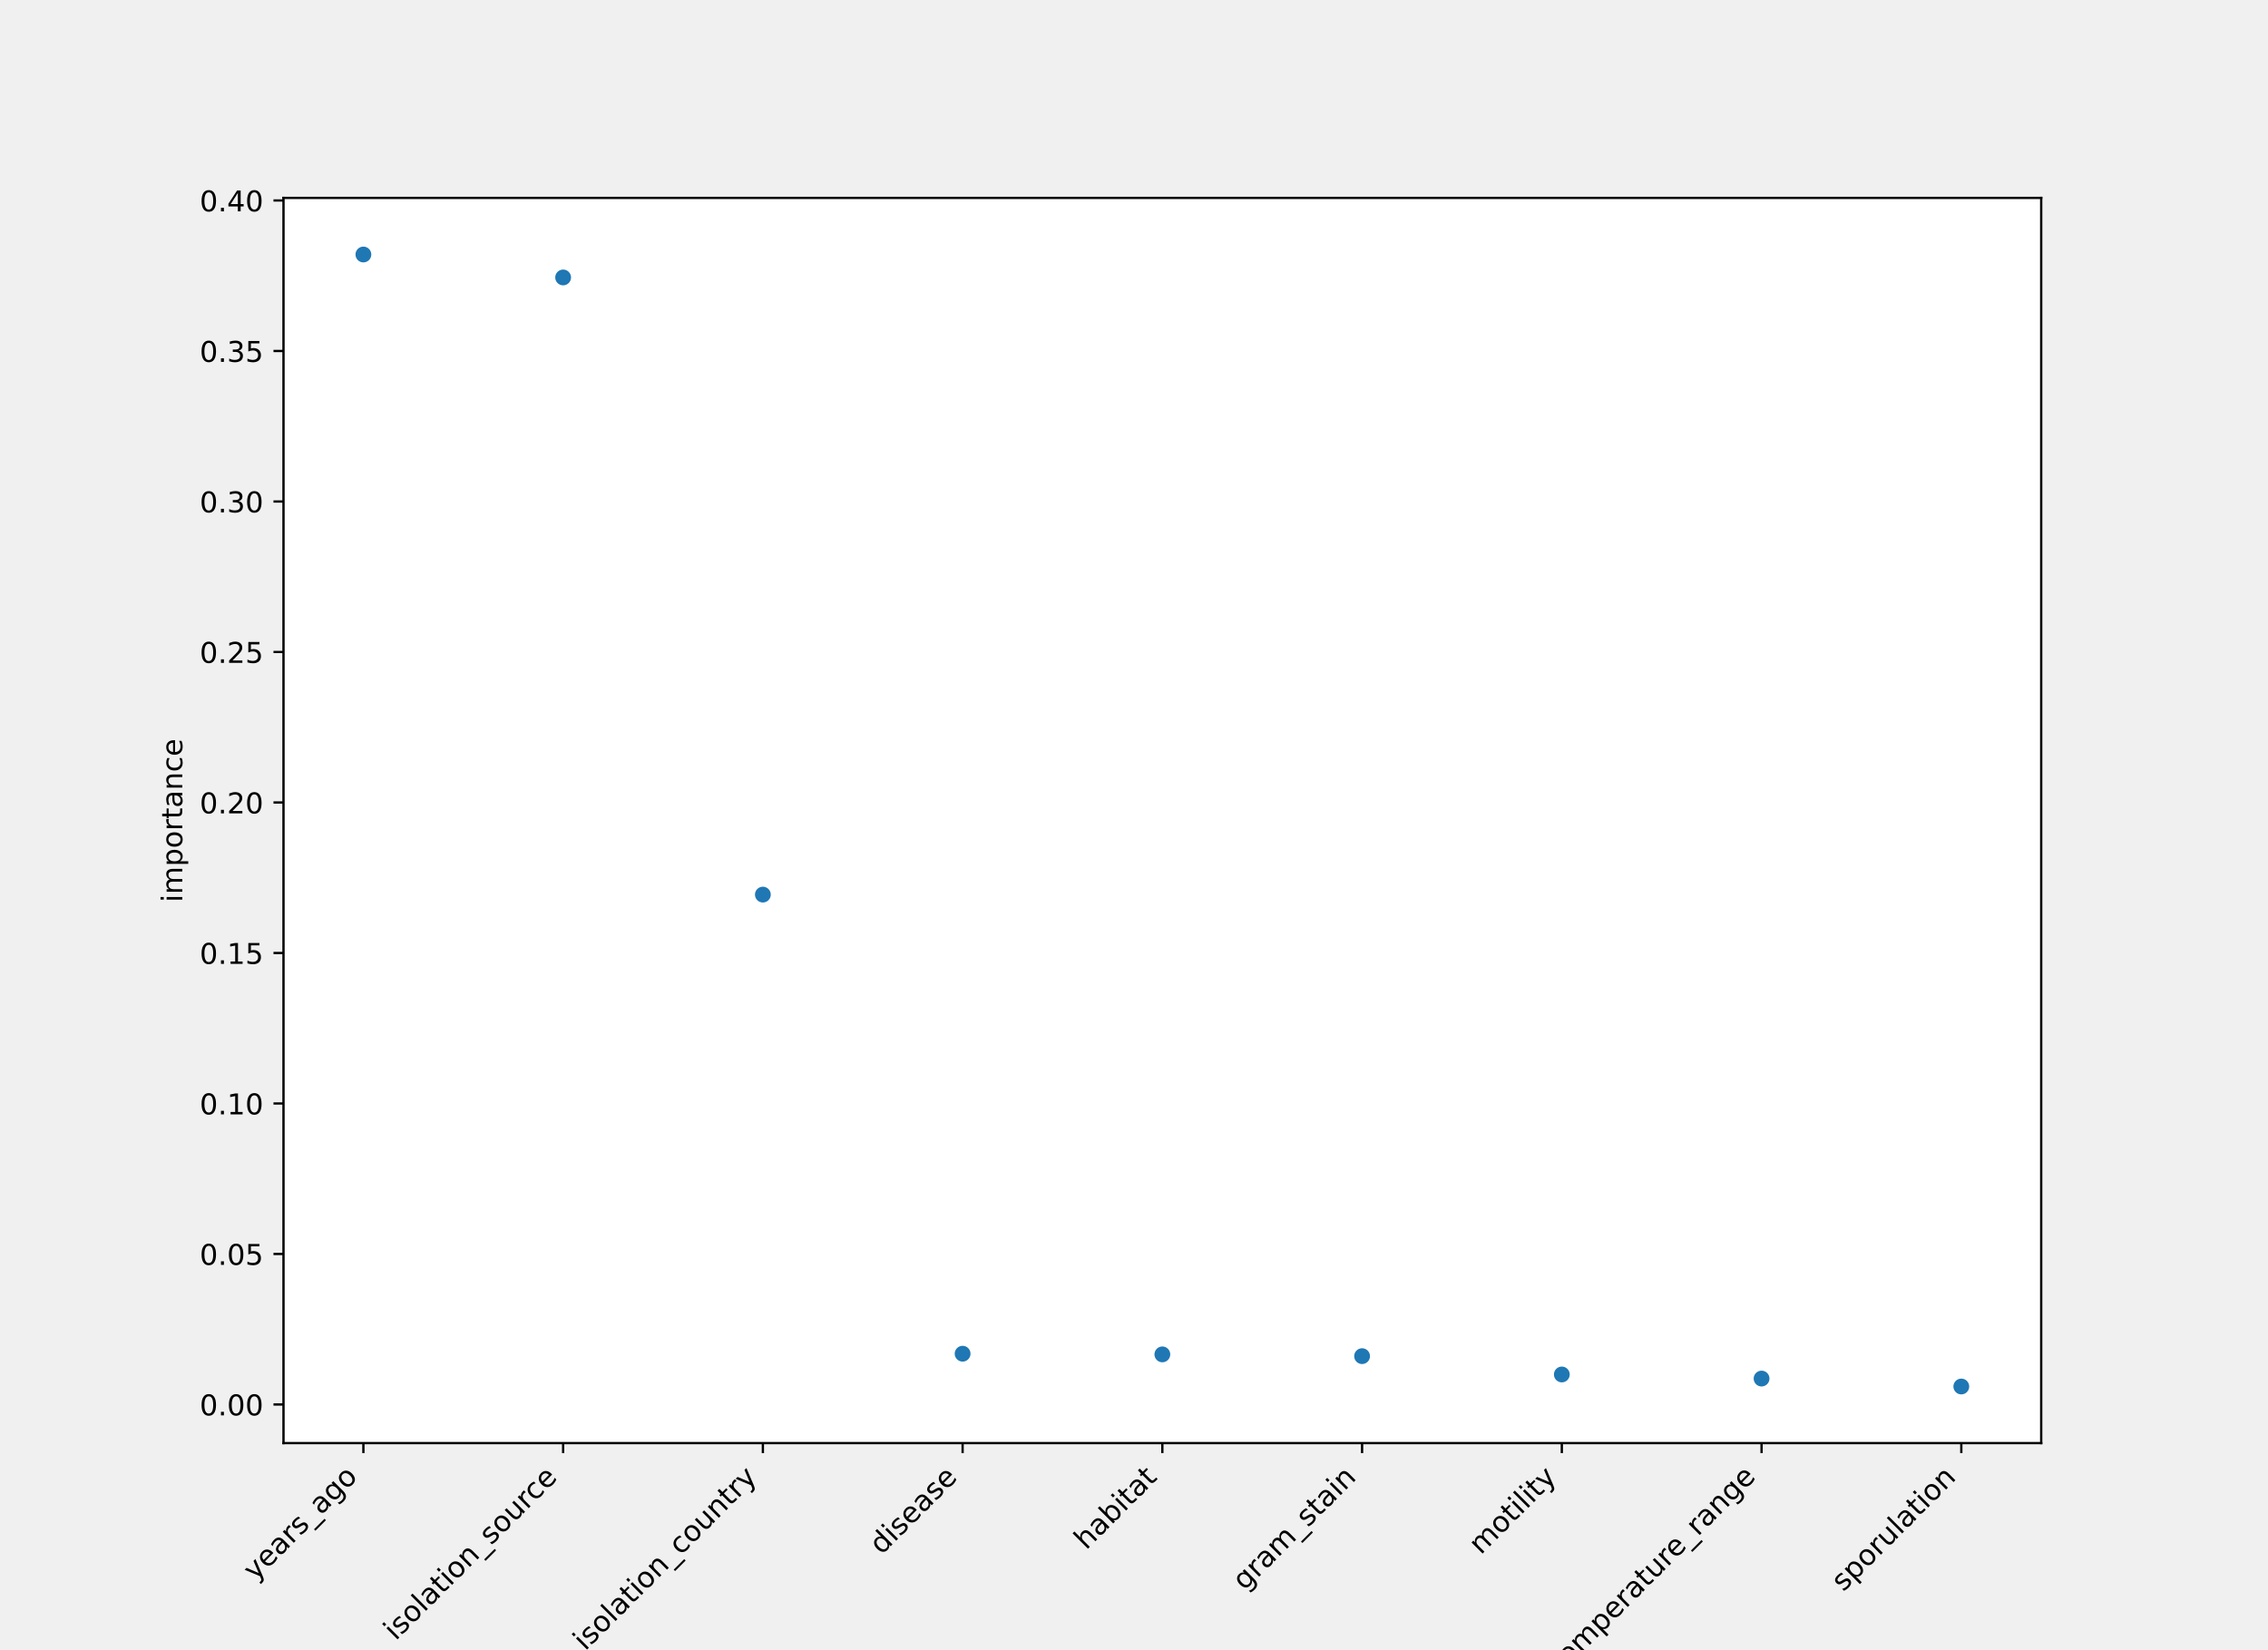
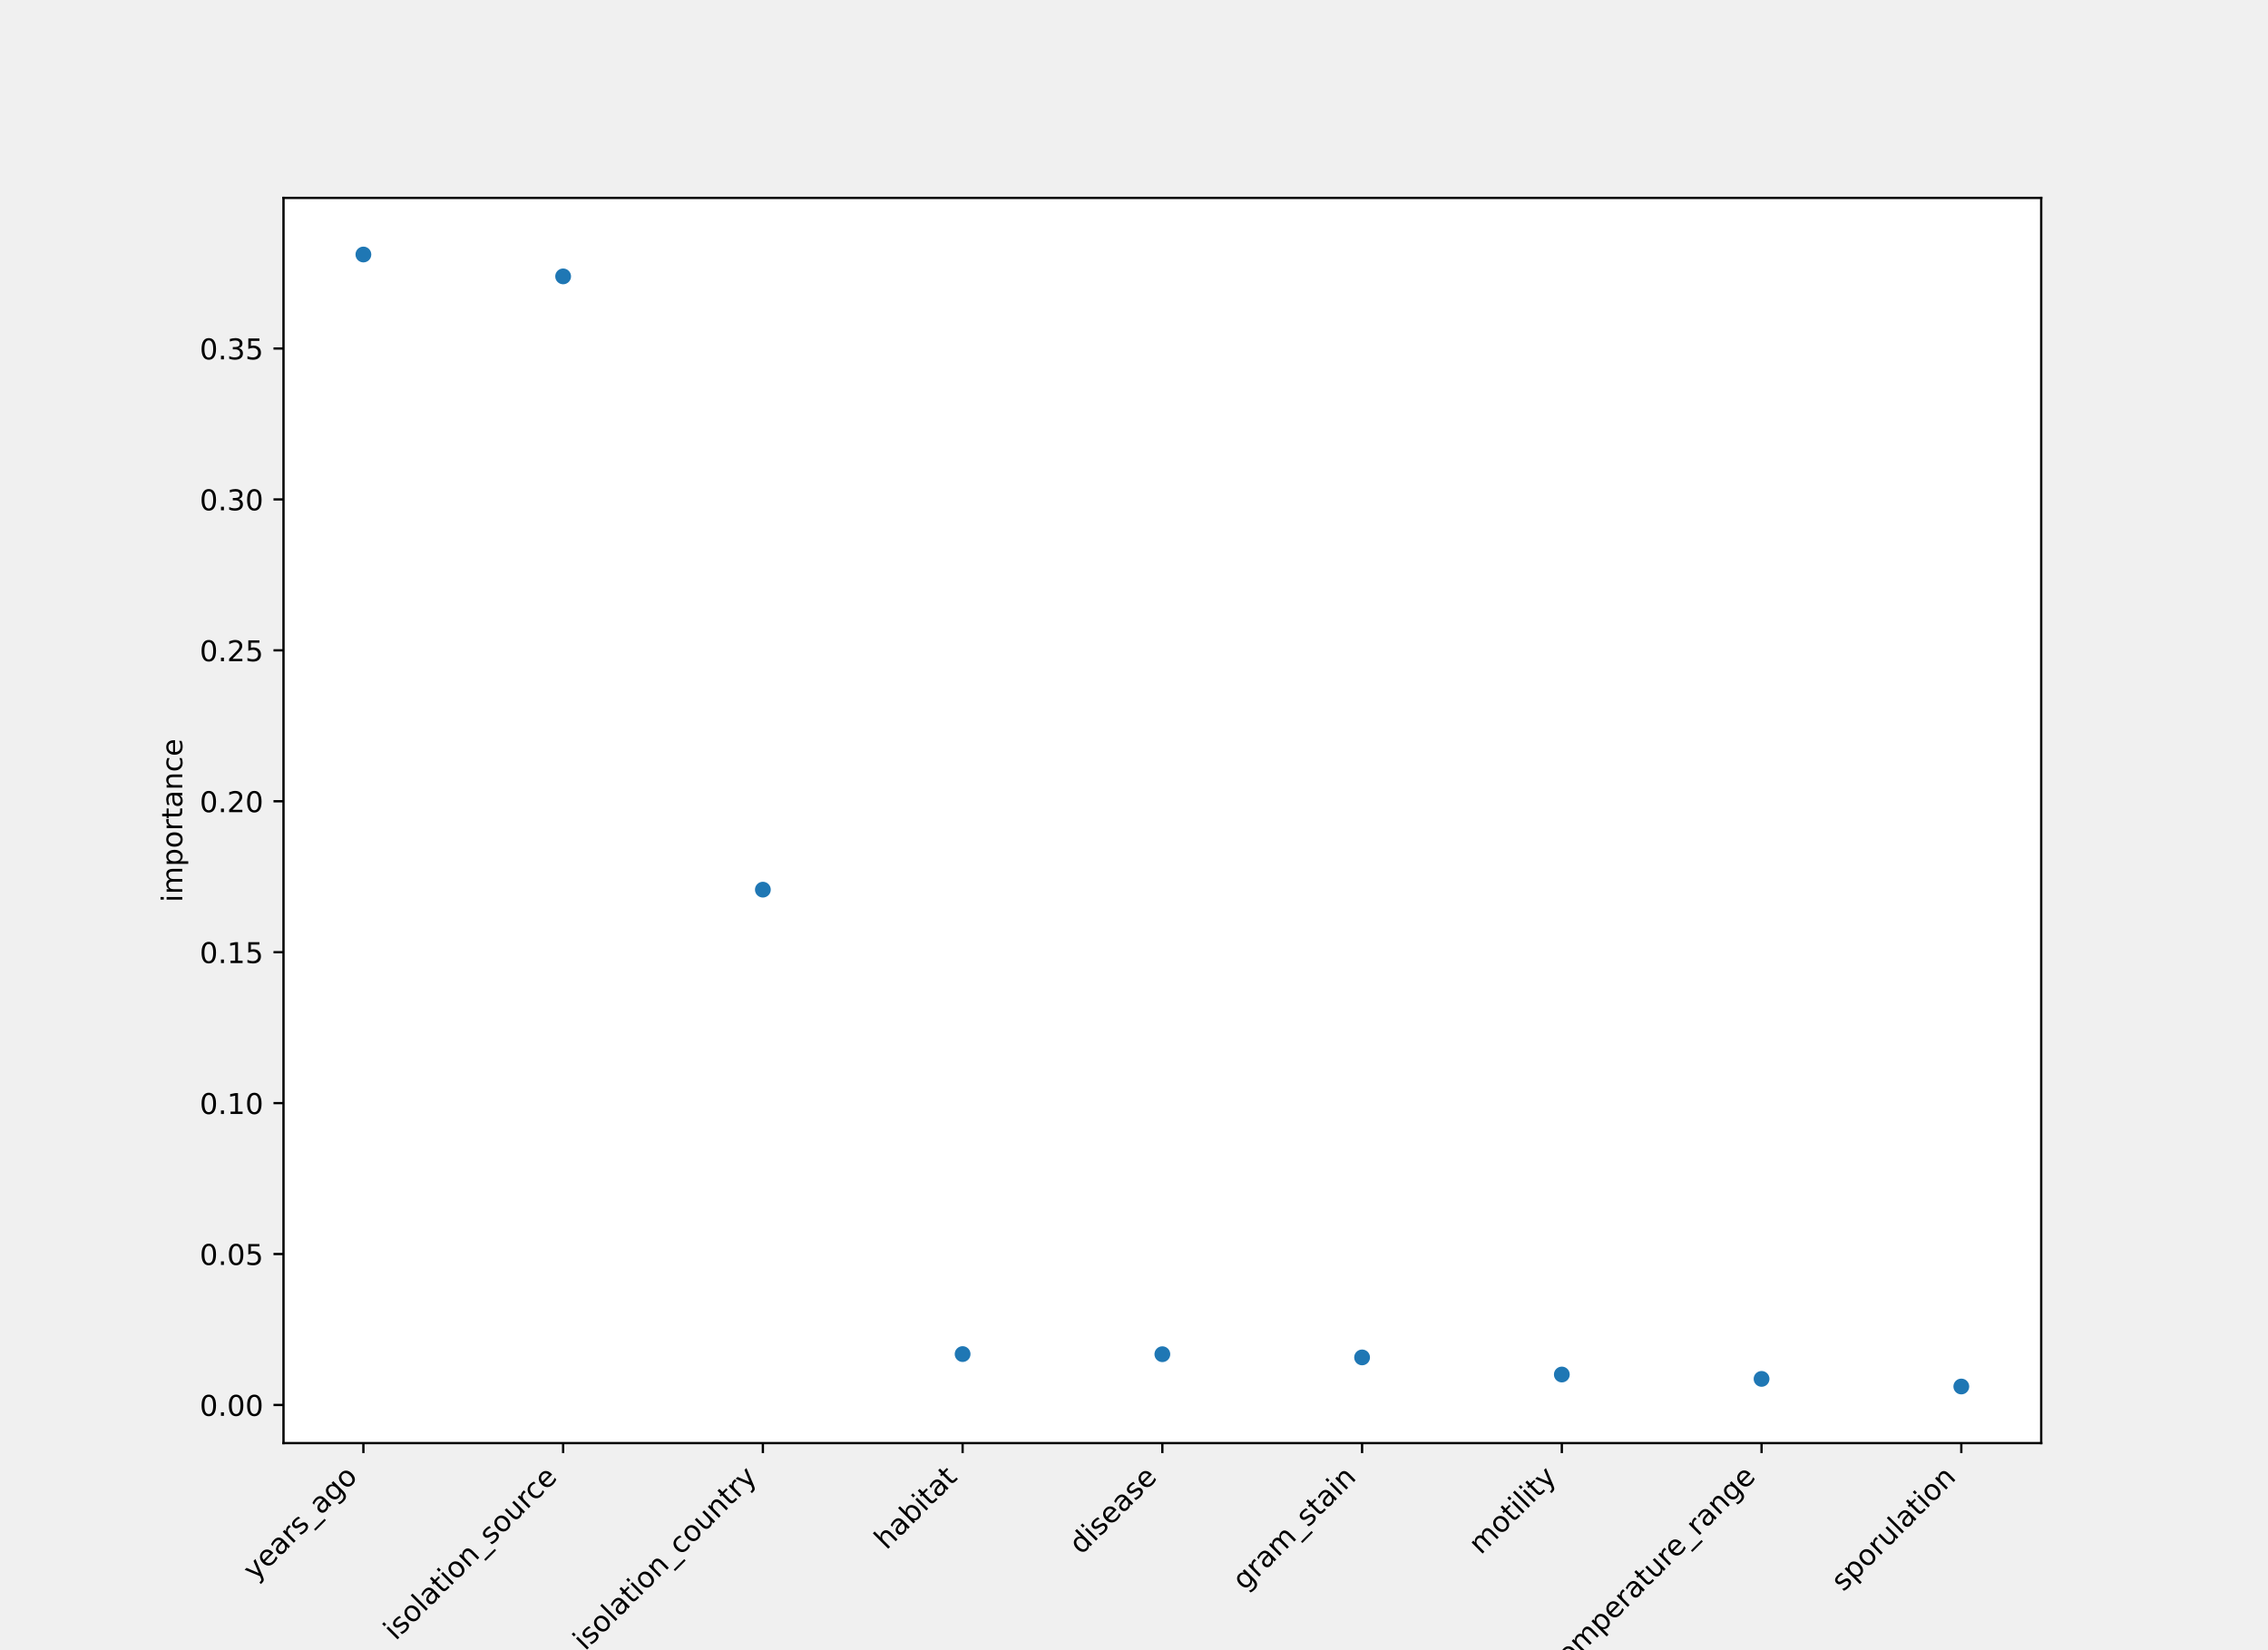
<svg xmlns="http://www.w3.org/2000/svg" xmlns:xlink="http://www.w3.org/1999/xlink" height="576pt" version="1.1" viewBox="0 0 792 576" width="792pt">
  <defs>
    <style type="text/css">*{stroke-linecap:butt;stroke-linejoin:round;}</style>
  </defs>
  <g id="figure_1">
    <g id="patch_1">
      <path d="M 0 576  L 792 576  L 792 0  L 0 0  z " style="fill:none;" />
    </g>
    <g id="axes_1">
      <g id="patch_2">
        <path d="M 99 504  L 712.8 504  L 712.8 69.12  L 99 69.12  z " style="fill:#ffffff;" />
      </g>
      <g id="PathCollection_1">
        <defs>
-           <path d="M 0 3  C 0.796 3 1.559 2.684 2.121 2.121  C 2.684 1.559 3 0.796 3 0  C 3 -0.796 2.684 -1.559 2.121 -2.121  C 1.559 -2.684 0.796 -3 0 -3  C -0.796 -3 -1.559 -2.684 -2.121 -2.121  C -2.684 -1.559 -3 -0.796 -3 0  C -3 0.796 -2.684 1.559 -2.121 2.121  C -1.559 2.684 -0.796 3 0 3  z " id="m2a4e716331" style="stroke:#ffffff;stroke-width:0.48;" />
+           <path d="M 0 3  C 0.796 3 1.559 2.684 2.121 2.121  C 2.684 1.559 3 0.796 3 0  C 3 -0.796 2.684 -1.559 2.121 -2.121  C 1.559 -2.684 0.796 -3 0 -3  C -0.796 -3 -1.559 -2.684 -2.121 -2.121  C -2.684 -1.559 -3 -0.796 -3 0  C -3 0.796 -2.684 1.559 -2.121 2.121  C -1.559 2.684 -0.796 3 0 3  z " id="m46e431c208" style="stroke:#ffffff;stroke-width:0.48;" />
        </defs>
-         <g clip-path="url(#p276aa9584d)">
-           <use style="fill:#1f77b4;stroke:#ffffff;stroke-width:0.48;" x="126.9" xlink:href="#m2a4e716331" y="88.887" />
-           <use style="fill:#1f77b4;stroke:#ffffff;stroke-width:0.48;" x="196.65" xlink:href="#m2a4e716331" y="96.9" />
-           <use style="fill:#1f77b4;stroke:#ffffff;stroke-width:0.48;" x="266.4" xlink:href="#m2a4e716331" y="312.439" />
-           <use style="fill:#1f77b4;stroke:#ffffff;stroke-width:0.48;" x="336.15" xlink:href="#m2a4e716331" y="472.78" />
-           <use style="fill:#1f77b4;stroke:#ffffff;stroke-width:0.48;" x="405.9" xlink:href="#m2a4e716331" y="473.015" />
-           <use style="fill:#1f77b4;stroke:#ffffff;stroke-width:0.48;" x="475.65" xlink:href="#m2a4e716331" y="473.633" />
-           <use style="fill:#1f77b4;stroke:#ffffff;stroke-width:0.48;" x="545.4" xlink:href="#m2a4e716331" y="480.03" />
-           <use style="fill:#1f77b4;stroke:#ffffff;stroke-width:0.48;" x="615.15" xlink:href="#m2a4e716331" y="481.463" />
-           <use style="fill:#1f77b4;stroke:#ffffff;stroke-width:0.48;" x="684.9" xlink:href="#m2a4e716331" y="484.233" />
+         <g clip-path="url(#p7813112afc)">
+           <use style="fill:#1f77b4;stroke:#ffffff;stroke-width:0.48;" x="126.9" xlink:href="#m46e431c208" y="88.887" />
+           <use style="fill:#1f77b4;stroke:#ffffff;stroke-width:0.48;" x="196.65" xlink:href="#m46e431c208" y="96.528" />
+           <use style="fill:#1f77b4;stroke:#ffffff;stroke-width:0.48;" x="266.4" xlink:href="#m46e431c208" y="310.713" />
+           <use style="fill:#1f77b4;stroke:#ffffff;stroke-width:0.48;" x="336.15" xlink:href="#m46e431c208" y="472.909" />
+           <use style="fill:#1f77b4;stroke:#ffffff;stroke-width:0.48;" x="405.9" xlink:href="#m46e431c208" y="472.955" />
+           <use style="fill:#1f77b4;stroke:#ffffff;stroke-width:0.48;" x="475.65" xlink:href="#m46e431c208" y="474.074" />
+           <use style="fill:#1f77b4;stroke:#ffffff;stroke-width:0.48;" x="545.4" xlink:href="#m46e431c208" y="480.045" />
+           <use style="fill:#1f77b4;stroke:#ffffff;stroke-width:0.48;" x="615.15" xlink:href="#m46e431c208" y="481.577" />
+           <use style="fill:#1f77b4;stroke:#ffffff;stroke-width:0.48;" x="684.9" xlink:href="#m46e431c208" y="484.233" />
        </g>
      </g>
      <g id="matplotlib.axis_1">
        <g id="xtick_1">
          <g id="line2d_1">
            <defs>
-               <path d="M 0 0  L 0 3.5  " id="m3323f0f5f8" style="stroke:#000000;stroke-width:0.8;" />
+               <path d="M 0 0  L 0 3.5  " id="m84b7d96114" style="stroke:#000000;stroke-width:0.8;" />
            </defs>
            <g>
-               <use style="stroke:#000000;stroke-width:0.8;" x="126.9" xlink:href="#m3323f0f5f8" y="504" />
+               <use style="stroke:#000000;stroke-width:0.8;" x="126.9" xlink:href="#m84b7d96114" y="504" />
            </g>
          </g>
          <g id="text_1">
            <g transform="translate(89.08857 552.3204)rotate(-45)scale(0.1 -0.1)">
              <defs>
                <path d="M 32.172 -5.078  Q 28.375 -14.844 24.75 -17.812  Q 21.141 -20.797 15.094 -20.797  L 7.906 -20.797  L 7.906 -13.281  L 13.188 -13.281  Q 16.891 -13.281 18.938 -11.516  Q 21 -9.766 23.484 -3.219  L 25.094 0.875  L 2.984 54.688  L 12.5 54.688  L 29.594 11.922  L 46.688 54.688  L 56.203 54.688  z " id="DejaVuSans-121" />
                <path d="M 56.203 29.594  L 56.203 25.203  L 14.891 25.203  Q 15.484 15.922 20.484 11.062  Q 25.484 6.203 34.422 6.203  Q 39.594 6.203 44.453 7.469  Q 49.312 8.734 54.109 11.281  L 54.109 2.781  Q 49.266 0.734 44.188 -0.344  Q 39.109 -1.422 33.891 -1.422  Q 20.797 -1.422 13.156 6.188  Q 5.516 13.812 5.516 26.812  Q 5.516 40.234 12.766 48.109  Q 20.016 56 32.328 56  Q 43.359 56 49.781 48.891  Q 56.203 41.797 56.203 29.594  z M 47.219 32.234  Q 47.125 39.594 43.094 43.984  Q 39.062 48.391 32.422 48.391  Q 24.906 48.391 20.391 44.141  Q 15.875 39.891 15.188 32.172  z " id="DejaVuSans-101" />
                <path d="M 34.281 27.484  Q 23.391 27.484 19.188 25  Q 14.984 22.516 14.984 16.5  Q 14.984 11.719 18.141 8.906  Q 21.297 6.109 26.703 6.109  Q 34.188 6.109 38.703 11.406  Q 43.219 16.703 43.219 25.484  L 43.219 27.484  z M 52.203 31.203  L 52.203 0  L 43.219 0  L 43.219 8.297  Q 40.141 3.328 35.547 0.953  Q 30.953 -1.422 24.312 -1.422  Q 15.922 -1.422 10.953 3.297  Q 6 8.016 6 15.922  Q 6 25.141 12.172 29.828  Q 18.359 34.516 30.609 34.516  L 43.219 34.516  L 43.219 35.406  Q 43.219 41.609 39.141 45  Q 35.062 48.391 27.688 48.391  Q 23 48.391 18.547 47.266  Q 14.109 46.141 10.016 43.891  L 10.016 52.203  Q 14.938 54.109 19.578 55.047  Q 24.219 56 28.609 56  Q 40.484 56 46.344 49.844  Q 52.203 43.703 52.203 31.203  z " id="DejaVuSans-97" />
                <path d="M 41.109 46.297  Q 39.594 47.172 37.812 47.578  Q 36.031 48 33.891 48  Q 26.266 48 22.188 43.047  Q 18.109 38.094 18.109 28.812  L 18.109 0  L 9.078 0  L 9.078 54.688  L 18.109 54.688  L 18.109 46.188  Q 20.953 51.172 25.484 53.578  Q 30.031 56 36.531 56  Q 37.453 56 38.578 55.875  Q 39.703 55.766 41.062 55.516  z " id="DejaVuSans-114" />
                <path d="M 44.281 53.078  L 44.281 44.578  Q 40.484 46.531 36.375 47.5  Q 32.281 48.484 27.875 48.484  Q 21.188 48.484 17.844 46.438  Q 14.5 44.391 14.5 40.281  Q 14.5 37.156 16.891 35.375  Q 19.281 33.594 26.516 31.984  L 29.594 31.297  Q 39.156 29.25 43.188 25.516  Q 47.219 21.781 47.219 15.094  Q 47.219 7.469 41.188 3.016  Q 35.156 -1.422 24.609 -1.422  Q 20.219 -1.422 15.453 -0.562  Q 10.688 0.297 5.422 2  L 5.422 11.281  Q 10.406 8.688 15.234 7.391  Q 20.062 6.109 24.812 6.109  Q 31.156 6.109 34.562 8.281  Q 37.984 10.453 37.984 14.406  Q 37.984 18.062 35.516 20.016  Q 33.062 21.969 24.703 23.781  L 21.578 24.516  Q 13.234 26.266 9.516 29.906  Q 5.812 33.547 5.812 39.891  Q 5.812 47.609 11.281 51.797  Q 16.75 56 26.812 56  Q 31.781 56 36.172 55.266  Q 40.578 54.547 44.281 53.078  z " id="DejaVuSans-115" />
                <path d="M 50.984 -16.609  L 50.984 -23.578  L -0.984 -23.578  L -0.984 -16.609  z " id="DejaVuSans-95" />
                <path d="M 45.406 27.984  Q 45.406 37.75 41.375 43.109  Q 37.359 48.484 30.078 48.484  Q 22.859 48.484 18.828 43.109  Q 14.797 37.75 14.797 27.984  Q 14.797 18.266 18.828 12.891  Q 22.859 7.516 30.078 7.516  Q 37.359 7.516 41.375 12.891  Q 45.406 18.266 45.406 27.984  z M 54.391 6.781  Q 54.391 -7.172 48.188 -13.984  Q 42 -20.797 29.203 -20.797  Q 24.469 -20.797 20.266 -20.094  Q 16.062 -19.391 12.109 -17.922  L 12.109 -9.188  Q 16.062 -11.328 19.922 -12.344  Q 23.781 -13.375 27.781 -13.375  Q 36.625 -13.375 41.016 -8.766  Q 45.406 -4.156 45.406 5.172  L 45.406 9.625  Q 42.625 4.781 38.281 2.391  Q 33.938 0 27.875 0  Q 17.828 0 11.672 7.656  Q 5.516 15.328 5.516 27.984  Q 5.516 40.672 11.672 48.328  Q 17.828 56 27.875 56  Q 33.938 56 38.281 53.609  Q 42.625 51.219 45.406 46.391  L 45.406 54.688  L 54.391 54.688  z " id="DejaVuSans-103" />
                <path d="M 30.609 48.391  Q 23.391 48.391 19.188 42.75  Q 14.984 37.109 14.984 27.297  Q 14.984 17.484 19.156 11.844  Q 23.344 6.203 30.609 6.203  Q 37.797 6.203 41.984 11.859  Q 46.188 17.531 46.188 27.297  Q 46.188 37.016 41.984 42.703  Q 37.797 48.391 30.609 48.391  z M 30.609 56  Q 42.328 56 49.016 48.375  Q 55.719 40.766 55.719 27.297  Q 55.719 13.875 49.016 6.219  Q 42.328 -1.422 30.609 -1.422  Q 18.844 -1.422 12.172 6.219  Q 5.516 13.875 5.516 27.297  Q 5.516 40.766 12.172 48.375  Q 18.844 56 30.609 56  z " id="DejaVuSans-111" />
              </defs>
              <use xlink:href="#DejaVuSans-121" />
              <use x="59.18" xlink:href="#DejaVuSans-101" />
              <use x="120.703" xlink:href="#DejaVuSans-97" />
              <use x="181.982" xlink:href="#DejaVuSans-114" />
              <use x="223.096" xlink:href="#DejaVuSans-115" />
              <use x="275.195" xlink:href="#DejaVuSans-95" />
              <use x="325.195" xlink:href="#DejaVuSans-97" />
              <use x="386.475" xlink:href="#DejaVuSans-103" />
              <use x="449.951" xlink:href="#DejaVuSans-111" />
            </g>
          </g>
        </g>
        <g id="xtick_2">
          <g id="line2d_2">
            <g>
-               <use style="stroke:#000000;stroke-width:0.8;" x="196.65" xlink:href="#m3323f0f5f8" y="504" />
+               <use style="stroke:#000000;stroke-width:0.8;" x="196.65" xlink:href="#m84b7d96114" y="504" />
            </g>
          </g>
          <g id="text_2">
            <g transform="translate(138.1524 573.2033)rotate(-45)scale(0.1 -0.1)">
              <defs>
                <path d="M 9.422 54.688  L 18.406 54.688  L 18.406 0  L 9.422 0  z M 9.422 75.984  L 18.406 75.984  L 18.406 64.594  L 9.422 64.594  z " id="DejaVuSans-105" />
                <path d="M 9.422 75.984  L 18.406 75.984  L 18.406 0  L 9.422 0  z " id="DejaVuSans-108" />
                <path d="M 18.312 70.219  L 18.312 54.688  L 36.812 54.688  L 36.812 47.703  L 18.312 47.703  L 18.312 18.016  Q 18.312 11.328 20.141 9.422  Q 21.969 7.516 27.594 7.516  L 36.812 7.516  L 36.812 0  L 27.594 0  Q 17.188 0 13.234 3.875  Q 9.281 7.766 9.281 18.016  L 9.281 47.703  L 2.688 47.703  L 2.688 54.688  L 9.281 54.688  L 9.281 70.219  z " id="DejaVuSans-116" />
                <path d="M 54.891 33.016  L 54.891 0  L 45.906 0  L 45.906 32.719  Q 45.906 40.484 42.875 44.328  Q 39.844 48.188 33.797 48.188  Q 26.516 48.188 22.312 43.547  Q 18.109 38.922 18.109 30.906  L 18.109 0  L 9.078 0  L 9.078 54.688  L 18.109 54.688  L 18.109 46.188  Q 21.344 51.125 25.703 53.562  Q 30.078 56 35.797 56  Q 45.219 56 50.047 50.172  Q 54.891 44.344 54.891 33.016  z " id="DejaVuSans-110" />
                <path d="M 8.5 21.578  L 8.5 54.688  L 17.484 54.688  L 17.484 21.922  Q 17.484 14.156 20.5 10.266  Q 23.531 6.391 29.594 6.391  Q 36.859 6.391 41.078 11.031  Q 45.312 15.672 45.312 23.688  L 45.312 54.688  L 54.297 54.688  L 54.297 0  L 45.312 0  L 45.312 8.406  Q 42.047 3.422 37.719 1  Q 33.406 -1.422 27.688 -1.422  Q 18.266 -1.422 13.375 4.438  Q 8.5 10.297 8.5 21.578  z M 31.109 56  z " id="DejaVuSans-117" />
                <path d="M 48.781 52.594  L 48.781 44.188  Q 44.969 46.297 41.141 47.344  Q 37.312 48.391 33.406 48.391  Q 24.656 48.391 19.812 42.844  Q 14.984 37.312 14.984 27.297  Q 14.984 17.281 19.812 11.734  Q 24.656 6.203 33.406 6.203  Q 37.312 6.203 41.141 7.25  Q 44.969 8.297 48.781 10.406  L 48.781 2.094  Q 45.016 0.344 40.984 -0.531  Q 36.969 -1.422 32.422 -1.422  Q 20.062 -1.422 12.781 6.344  Q 5.516 14.109 5.516 27.297  Q 5.516 40.672 12.859 48.328  Q 20.219 56 33.016 56  Q 37.156 56 41.109 55.141  Q 45.062 54.297 48.781 52.594  z " id="DejaVuSans-99" />
              </defs>
              <use xlink:href="#DejaVuSans-105" />
              <use x="27.783" xlink:href="#DejaVuSans-115" />
              <use x="79.883" xlink:href="#DejaVuSans-111" />
              <use x="141.064" xlink:href="#DejaVuSans-108" />
              <use x="168.848" xlink:href="#DejaVuSans-97" />
              <use x="230.127" xlink:href="#DejaVuSans-116" />
              <use x="269.336" xlink:href="#DejaVuSans-105" />
              <use x="297.119" xlink:href="#DejaVuSans-111" />
              <use x="358.301" xlink:href="#DejaVuSans-110" />
              <use x="421.68" xlink:href="#DejaVuSans-95" />
              <use x="471.68" xlink:href="#DejaVuSans-115" />
              <use x="523.779" xlink:href="#DejaVuSans-111" />
              <use x="584.961" xlink:href="#DejaVuSans-117" />
              <use x="648.34" xlink:href="#DejaVuSans-114" />
              <use x="687.203" xlink:href="#DejaVuSans-99" />
              <use x="742.184" xlink:href="#DejaVuSans-101" />
            </g>
          </g>
        </g>
        <g id="xtick_3">
          <g id="line2d_3">
            <g>
-               <use style="stroke:#000000;stroke-width:0.8;" x="266.4" xlink:href="#m3323f0f5f8" y="504" />
+               <use style="stroke:#000000;stroke-width:0.8;" x="266.4" xlink:href="#m84b7d96114" y="504" />
            </g>
          </g>
          <g id="text_3">
            <g transform="translate(204.3392 576.7665)rotate(-45)scale(0.1 -0.1)">
              <use xlink:href="#DejaVuSans-105" />
              <use x="27.783" xlink:href="#DejaVuSans-115" />
              <use x="79.883" xlink:href="#DejaVuSans-111" />
              <use x="141.064" xlink:href="#DejaVuSans-108" />
              <use x="168.848" xlink:href="#DejaVuSans-97" />
              <use x="230.127" xlink:href="#DejaVuSans-116" />
              <use x="269.336" xlink:href="#DejaVuSans-105" />
              <use x="297.119" xlink:href="#DejaVuSans-111" />
              <use x="358.301" xlink:href="#DejaVuSans-110" />
              <use x="421.68" xlink:href="#DejaVuSans-95" />
              <use x="471.68" xlink:href="#DejaVuSans-99" />
              <use x="526.66" xlink:href="#DejaVuSans-111" />
              <use x="587.842" xlink:href="#DejaVuSans-117" />
              <use x="651.221" xlink:href="#DejaVuSans-110" />
              <use x="714.6" xlink:href="#DejaVuSans-116" />
              <use x="753.809" xlink:href="#DejaVuSans-114" />
              <use x="794.922" xlink:href="#DejaVuSans-121" />
            </g>
          </g>
        </g>
        <g id="xtick_4">
          <g id="line2d_4">
            <g>
-               <use style="stroke:#000000;stroke-width:0.8;" x="336.15" xlink:href="#m3323f0f5f8" y="504" />
+               <use style="stroke:#000000;stroke-width:0.8;" x="336.15" xlink:href="#m84b7d96114" y="504" />
            </g>
          </g>
          <g id="text_4">
-             <g transform="translate(307.8237 543.2286)rotate(-45)scale(0.1 -0.1)">
+             <g transform="translate(309.5341 541.5183)rotate(-45)scale(0.1 -0.1)">
+               <defs>
+                 <path d="M 54.891 33.016  L 54.891 0  L 45.906 0  L 45.906 32.719  Q 45.906 40.484 42.875 44.328  Q 39.844 48.188 33.797 48.188  Q 26.516 48.188 22.312 43.547  Q 18.109 38.922 18.109 30.906  L 18.109 0  L 9.078 0  L 9.078 75.984  L 18.109 75.984  L 18.109 46.188  Q 21.344 51.125 25.703 53.562  Q 30.078 56 35.797 56  Q 45.219 56 50.047 50.172  Q 54.891 44.344 54.891 33.016  z " id="DejaVuSans-104" />
+                 <path d="M 48.688 27.297  Q 48.688 37.203 44.609 42.844  Q 40.531 48.484 33.406 48.484  Q 26.266 48.484 22.188 42.844  Q 18.109 37.203 18.109 27.297  Q 18.109 17.391 22.188 11.75  Q 26.266 6.109 33.406 6.109  Q 40.531 6.109 44.609 11.75  Q 48.688 17.391 48.688 27.297  z M 18.109 46.391  Q 20.953 51.266 25.266 53.625  Q 29.594 56 35.594 56  Q 45.562 56 51.781 48.094  Q 58.016 40.188 58.016 27.297  Q 58.016 14.406 51.781 6.484  Q 45.562 -1.422 35.594 -1.422  Q 29.594 -1.422 25.266 0.953  Q 20.953 3.328 18.109 8.203  L 18.109 0  L 9.078 0  L 9.078 75.984  L 18.109 75.984  z " id="DejaVuSans-98" />
+               </defs>
+               <use xlink:href="#DejaVuSans-104" />
+               <use x="63.379" xlink:href="#DejaVuSans-97" />
+               <use x="124.658" xlink:href="#DejaVuSans-98" />
+               <use x="188.135" xlink:href="#DejaVuSans-105" />
+               <use x="215.918" xlink:href="#DejaVuSans-116" />
+               <use x="255.127" xlink:href="#DejaVuSans-97" />
+               <use x="316.406" xlink:href="#DejaVuSans-116" />
+             </g>
+           </g>
+         </g>
+         <g id="xtick_5">
+           <g id="line2d_5">
+             <g>
+               <use style="stroke:#000000;stroke-width:0.8;" x="405.9" xlink:href="#m84b7d96114" y="504" />
+             </g>
+           </g>
+           <g id="text_5">
+             <g transform="translate(377.5737 543.2286)rotate(-45)scale(0.1 -0.1)">
              <defs>
                <path d="M 45.406 46.391  L 45.406 75.984  L 54.391 75.984  L 54.391 0  L 45.406 0  L 45.406 8.203  Q 42.578 3.328 38.25 0.953  Q 33.938 -1.422 27.875 -1.422  Q 17.969 -1.422 11.734 6.484  Q 5.516 14.406 5.516 27.297  Q 5.516 40.188 11.734 48.094  Q 17.969 56 27.875 56  Q 33.938 56 38.25 53.625  Q 42.578 51.266 45.406 46.391  z M 14.797 27.297  Q 14.797 17.391 18.875 11.75  Q 22.953 6.109 30.078 6.109  Q 37.203 6.109 41.297 11.75  Q 45.406 17.391 45.406 27.297  Q 45.406 37.203 41.297 42.844  Q 37.203 48.484 30.078 48.484  Q 22.953 48.484 18.875 42.844  Q 14.797 37.203 14.797 27.297  z " id="DejaVuSans-100" />
              </defs>
              <use xlink:href="#DejaVuSans-100" />
              <use x="63.477" xlink:href="#DejaVuSans-105" />
              <use x="91.26" xlink:href="#DejaVuSans-115" />
              <use x="143.359" xlink:href="#DejaVuSans-101" />
              <use x="204.883" xlink:href="#DejaVuSans-97" />
              <use x="266.162" xlink:href="#DejaVuSans-115" />
              <use x="318.262" xlink:href="#DejaVuSans-101" />
            </g>
          </g>
        </g>
-         <g id="xtick_5">
-           <g id="line2d_5">
-             <g>
-               <use style="stroke:#000000;stroke-width:0.8;" x="405.9" xlink:href="#m3323f0f5f8" y="504" />
-             </g>
-           </g>
-           <g id="text_5">
-             <g transform="translate(379.2841 541.5183)rotate(-45)scale(0.1 -0.1)">
-               <defs>
-                 <path d="M 54.891 33.016  L 54.891 0  L 45.906 0  L 45.906 32.719  Q 45.906 40.484 42.875 44.328  Q 39.844 48.188 33.797 48.188  Q 26.516 48.188 22.312 43.547  Q 18.109 38.922 18.109 30.906  L 18.109 0  L 9.078 0  L 9.078 75.984  L 18.109 75.984  L 18.109 46.188  Q 21.344 51.125 25.703 53.562  Q 30.078 56 35.797 56  Q 45.219 56 50.047 50.172  Q 54.891 44.344 54.891 33.016  z " id="DejaVuSans-104" />
-                 <path d="M 48.688 27.297  Q 48.688 37.203 44.609 42.844  Q 40.531 48.484 33.406 48.484  Q 26.266 48.484 22.188 42.844  Q 18.109 37.203 18.109 27.297  Q 18.109 17.391 22.188 11.75  Q 26.266 6.109 33.406 6.109  Q 40.531 6.109 44.609 11.75  Q 48.688 17.391 48.688 27.297  z M 18.109 46.391  Q 20.953 51.266 25.266 53.625  Q 29.594 56 35.594 56  Q 45.562 56 51.781 48.094  Q 58.016 40.188 58.016 27.297  Q 58.016 14.406 51.781 6.484  Q 45.562 -1.422 35.594 -1.422  Q 29.594 -1.422 25.266 0.953  Q 20.953 3.328 18.109 8.203  L 18.109 0  L 9.078 0  L 9.078 75.984  L 18.109 75.984  z " id="DejaVuSans-98" />
-               </defs>
-               <use xlink:href="#DejaVuSans-104" />
-               <use x="63.379" xlink:href="#DejaVuSans-97" />
-               <use x="124.658" xlink:href="#DejaVuSans-98" />
-               <use x="188.135" xlink:href="#DejaVuSans-105" />
-               <use x="215.918" xlink:href="#DejaVuSans-116" />
-               <use x="255.127" xlink:href="#DejaVuSans-97" />
-               <use x="316.406" xlink:href="#DejaVuSans-116" />
-             </g>
-           </g>
-         </g>
        <g id="xtick_6">
          <g id="line2d_6">
            <g>
-               <use style="stroke:#000000;stroke-width:0.8;" x="475.65" xlink:href="#m3323f0f5f8" y="504" />
+               <use style="stroke:#000000;stroke-width:0.8;" x="475.65" xlink:href="#m84b7d96114" y="504" />
            </g>
          </g>
          <g id="text_6">
            <g transform="translate(434.5958 555.7599)rotate(-45)scale(0.1 -0.1)">
              <defs>
                <path d="M 52 44.188  Q 55.375 50.25 60.062 53.125  Q 64.75 56 71.094 56  Q 79.641 56 84.281 50.016  Q 88.922 44.047 88.922 33.016  L 88.922 0  L 79.891 0  L 79.891 32.719  Q 79.891 40.578 77.094 44.375  Q 74.312 48.188 68.609 48.188  Q 61.625 48.188 57.562 43.547  Q 53.516 38.922 53.516 30.906  L 53.516 0  L 44.484 0  L 44.484 32.719  Q 44.484 40.625 41.703 44.406  Q 38.922 48.188 33.109 48.188  Q 26.219 48.188 22.156 43.531  Q 18.109 38.875 18.109 30.906  L 18.109 0  L 9.078 0  L 9.078 54.688  L 18.109 54.688  L 18.109 46.188  Q 21.188 51.219 25.484 53.609  Q 29.781 56 35.688 56  Q 41.656 56 45.828 52.969  Q 50 49.953 52 44.188  z " id="DejaVuSans-109" />
              </defs>
              <use xlink:href="#DejaVuSans-103" />
              <use x="63.477" xlink:href="#DejaVuSans-114" />
              <use x="104.59" xlink:href="#DejaVuSans-97" />
              <use x="165.869" xlink:href="#DejaVuSans-109" />
              <use x="263.281" xlink:href="#DejaVuSans-95" />
              <use x="313.281" xlink:href="#DejaVuSans-115" />
              <use x="365.381" xlink:href="#DejaVuSans-116" />
              <use x="404.59" xlink:href="#DejaVuSans-97" />
              <use x="465.869" xlink:href="#DejaVuSans-105" />
              <use x="493.652" xlink:href="#DejaVuSans-110" />
            </g>
          </g>
        </g>
        <g id="xtick_7">
          <g id="line2d_7">
            <g>
-               <use style="stroke:#000000;stroke-width:0.8;" x="545.4" xlink:href="#m3323f0f5f8" y="504" />
+               <use style="stroke:#000000;stroke-width:0.8;" x="545.4" xlink:href="#m84b7d96114" y="504" />
            </g>
          </g>
          <g id="text_7">
            <g transform="translate(517.0925 543.2098)rotate(-45)scale(0.1 -0.1)">
              <use xlink:href="#DejaVuSans-109" />
              <use x="97.412" xlink:href="#DejaVuSans-111" />
              <use x="158.594" xlink:href="#DejaVuSans-116" />
              <use x="197.803" xlink:href="#DejaVuSans-105" />
              <use x="225.586" xlink:href="#DejaVuSans-108" />
              <use x="253.369" xlink:href="#DejaVuSans-105" />
              <use x="281.152" xlink:href="#DejaVuSans-116" />
              <use x="320.361" xlink:href="#DejaVuSans-121" />
            </g>
          </g>
        </g>
        <g id="xtick_8">
          <g id="line2d_8">
            <g>
-               <use style="stroke:#000000;stroke-width:0.8;" x="615.15" xlink:href="#m3323f0f5f8" y="504" />
+               <use style="stroke:#000000;stroke-width:0.8;" x="615.15" xlink:href="#m84b7d96114" y="504" />
            </g>
          </g>
          <g id="text_8">
            <g transform="translate(544.9431 584.7159)rotate(-45)scale(0.1 -0.1)">
              <defs>
                <path d="M 18.109 8.203  L 18.109 -20.797  L 9.078 -20.797  L 9.078 54.688  L 18.109 54.688  L 18.109 46.391  Q 20.953 51.266 25.266 53.625  Q 29.594 56 35.594 56  Q 45.562 56 51.781 48.094  Q 58.016 40.188 58.016 27.297  Q 58.016 14.406 51.781 6.484  Q 45.562 -1.422 35.594 -1.422  Q 29.594 -1.422 25.266 0.953  Q 20.953 3.328 18.109 8.203  z M 48.688 27.297  Q 48.688 37.203 44.609 42.844  Q 40.531 48.484 33.406 48.484  Q 26.266 48.484 22.188 42.844  Q 18.109 37.203 18.109 27.297  Q 18.109 17.391 22.188 11.75  Q 26.266 6.109 33.406 6.109  Q 40.531 6.109 44.609 11.75  Q 48.688 17.391 48.688 27.297  z " id="DejaVuSans-112" />
              </defs>
              <use xlink:href="#DejaVuSans-116" />
              <use x="39.209" xlink:href="#DejaVuSans-101" />
              <use x="100.732" xlink:href="#DejaVuSans-109" />
              <use x="198.145" xlink:href="#DejaVuSans-112" />
              <use x="261.621" xlink:href="#DejaVuSans-101" />
              <use x="323.145" xlink:href="#DejaVuSans-114" />
              <use x="364.258" xlink:href="#DejaVuSans-97" />
              <use x="425.537" xlink:href="#DejaVuSans-116" />
              <use x="464.746" xlink:href="#DejaVuSans-117" />
              <use x="528.125" xlink:href="#DejaVuSans-114" />
              <use x="566.988" xlink:href="#DejaVuSans-101" />
              <use x="628.512" xlink:href="#DejaVuSans-95" />
              <use x="678.512" xlink:href="#DejaVuSans-114" />
              <use x="719.625" xlink:href="#DejaVuSans-97" />
              <use x="780.904" xlink:href="#DejaVuSans-110" />
              <use x="844.283" xlink:href="#DejaVuSans-103" />
              <use x="907.76" xlink:href="#DejaVuSans-101" />
            </g>
          </g>
        </g>
        <g id="xtick_9">
          <g id="line2d_9">
            <g>
-               <use style="stroke:#000000;stroke-width:0.8;" x="684.9" xlink:href="#m3323f0f5f8" y="504" />
+               <use style="stroke:#000000;stroke-width:0.8;" x="684.9" xlink:href="#m84b7d96114" y="504" />
            </g>
          </g>
          <g id="text_9">
            <g transform="translate(643.7 556.1024)rotate(-45)scale(0.1 -0.1)">
              <use xlink:href="#DejaVuSans-115" />
              <use x="52.1" xlink:href="#DejaVuSans-112" />
              <use x="115.576" xlink:href="#DejaVuSans-111" />
              <use x="176.758" xlink:href="#DejaVuSans-114" />
              <use x="217.871" xlink:href="#DejaVuSans-117" />
              <use x="281.25" xlink:href="#DejaVuSans-108" />
              <use x="309.033" xlink:href="#DejaVuSans-97" />
              <use x="370.312" xlink:href="#DejaVuSans-116" />
              <use x="409.521" xlink:href="#DejaVuSans-105" />
              <use x="437.305" xlink:href="#DejaVuSans-111" />
              <use x="498.486" xlink:href="#DejaVuSans-110" />
            </g>
          </g>
        </g>
        <g id="text_10">
          <g transform="translate(387.8508 597.9815)scale(0.1 -0.1)">
            <defs>
              <path d="M 37.109 75.984  L 37.109 68.5  L 28.516 68.5  Q 23.688 68.5 21.797 66.547  Q 19.922 64.594 19.922 59.516  L 19.922 54.688  L 34.719 54.688  L 34.719 47.703  L 19.922 47.703  L 19.922 0  L 10.891 0  L 10.891 47.703  L 2.297 47.703  L 2.297 54.688  L 10.891 54.688  L 10.891 58.5  Q 10.891 67.625 15.141 71.797  Q 19.391 75.984 28.609 75.984  z " id="DejaVuSans-102" />
            </defs>
            <use xlink:href="#DejaVuSans-102" />
            <use x="35.205" xlink:href="#DejaVuSans-101" />
            <use x="96.729" xlink:href="#DejaVuSans-97" />
            <use x="158.008" xlink:href="#DejaVuSans-116" />
            <use x="197.217" xlink:href="#DejaVuSans-117" />
            <use x="260.596" xlink:href="#DejaVuSans-114" />
            <use x="299.459" xlink:href="#DejaVuSans-101" />
          </g>
        </g>
      </g>
      <g id="matplotlib.axis_2">
        <g id="ytick_1">
          <g id="line2d_10">
            <defs>
-               <path d="M 0 0  L -3.5 0  " id="mf101e57dfe" style="stroke:#000000;stroke-width:0.8;" />
+               <path d="M 0 0  L -3.5 0  " id="mb7930d4117" style="stroke:#000000;stroke-width:0.8;" />
            </defs>
            <g>
-               <use style="stroke:#000000;stroke-width:0.8;" x="99" xlink:href="#mf101e57dfe" y="490.512" />
+               <use style="stroke:#000000;stroke-width:0.8;" x="99" xlink:href="#mb7930d4117" y="490.681" />
            </g>
          </g>
          <g id="text_11">
-             <g transform="translate(69.73438 494.3113)scale(0.1 -0.1)">
+             <g transform="translate(69.73438 494.4802)scale(0.1 -0.1)">
              <defs>
                <path d="M 31.781 66.406  Q 24.172 66.406 20.328 58.906  Q 16.5 51.422 16.5 36.375  Q 16.5 21.391 20.328 13.891  Q 24.172 6.391 31.781 6.391  Q 39.453 6.391 43.281 13.891  Q 47.125 21.391 47.125 36.375  Q 47.125 51.422 43.281 58.906  Q 39.453 66.406 31.781 66.406  z M 31.781 74.219  Q 44.047 74.219 50.516 64.516  Q 56.984 54.828 56.984 36.375  Q 56.984 17.969 50.516 8.266  Q 44.047 -1.422 31.781 -1.422  Q 19.531 -1.422 13.062 8.266  Q 6.594 17.969 6.594 36.375  Q 6.594 54.828 13.062 64.516  Q 19.531 74.219 31.781 74.219  z " id="DejaVuSans-48" />
                <path d="M 10.688 12.406  L 21 12.406  L 21 0  L 10.688 0  z " id="DejaVuSans-46" />
              </defs>
              <use xlink:href="#DejaVuSans-48" />
              <use x="63.623" xlink:href="#DejaVuSans-46" />
              <use x="95.41" xlink:href="#DejaVuSans-48" />
              <use x="159.033" xlink:href="#DejaVuSans-48" />
            </g>
          </g>
        </g>
        <g id="ytick_2">
          <g id="line2d_11">
            <g>
-               <use style="stroke:#000000;stroke-width:0.8;" x="99" xlink:href="#mf101e57dfe" y="437.951" />
+               <use style="stroke:#000000;stroke-width:0.8;" x="99" xlink:href="#mb7930d4117" y="437.971" />
            </g>
          </g>
          <g id="text_12">
-             <g transform="translate(69.73438 441.75)scale(0.1 -0.1)">
+             <g transform="translate(69.73438 441.7698)scale(0.1 -0.1)">
              <defs>
                <path d="M 10.797 72.906  L 49.516 72.906  L 49.516 64.594  L 19.828 64.594  L 19.828 46.734  Q 21.969 47.469 24.109 47.828  Q 26.266 48.188 28.422 48.188  Q 40.625 48.188 47.75 41.5  Q 54.891 34.812 54.891 23.391  Q 54.891 11.625 47.562 5.094  Q 40.234 -1.422 26.906 -1.422  Q 22.312 -1.422 17.547 -0.641  Q 12.797 0.141 7.719 1.703  L 7.719 11.625  Q 12.109 9.234 16.797 8.062  Q 21.484 6.891 26.703 6.891  Q 35.156 6.891 40.078 11.328  Q 45.016 15.766 45.016 23.391  Q 45.016 31 40.078 35.438  Q 35.156 39.891 26.703 39.891  Q 22.75 39.891 18.812 39.016  Q 14.891 38.141 10.797 36.281  z " id="DejaVuSans-53" />
              </defs>
              <use xlink:href="#DejaVuSans-48" />
              <use x="63.623" xlink:href="#DejaVuSans-46" />
              <use x="95.41" xlink:href="#DejaVuSans-48" />
              <use x="159.033" xlink:href="#DejaVuSans-53" />
            </g>
          </g>
        </g>
        <g id="ytick_3">
          <g id="line2d_12">
            <g>
-               <use style="stroke:#000000;stroke-width:0.8;" x="99" xlink:href="#mf101e57dfe" y="385.389" />
+               <use style="stroke:#000000;stroke-width:0.8;" x="99" xlink:href="#mb7930d4117" y="385.26" />
            </g>
          </g>
          <g id="text_13">
-             <g transform="translate(69.73438 389.1886)scale(0.1 -0.1)">
+             <g transform="translate(69.73438 389.0593)scale(0.1 -0.1)">
              <defs>
                <path d="M 12.406 8.297  L 28.516 8.297  L 28.516 63.922  L 10.984 60.406  L 10.984 69.391  L 28.422 72.906  L 38.281 72.906  L 38.281 8.297  L 54.391 8.297  L 54.391 0  L 12.406 0  z " id="DejaVuSans-49" />
              </defs>
              <use xlink:href="#DejaVuSans-48" />
              <use x="63.623" xlink:href="#DejaVuSans-46" />
              <use x="95.41" xlink:href="#DejaVuSans-49" />
              <use x="159.033" xlink:href="#DejaVuSans-48" />
            </g>
          </g>
        </g>
        <g id="ytick_4">
          <g id="line2d_13">
            <g>
-               <use style="stroke:#000000;stroke-width:0.8;" x="99" xlink:href="#mf101e57dfe" y="332.828" />
+               <use style="stroke:#000000;stroke-width:0.8;" x="99" xlink:href="#mb7930d4117" y="332.55" />
            </g>
          </g>
          <g id="text_14">
-             <g transform="translate(69.73438 336.6272)scale(0.1 -0.1)">
+             <g transform="translate(69.73438 336.3489)scale(0.1 -0.1)">
              <use xlink:href="#DejaVuSans-48" />
              <use x="63.623" xlink:href="#DejaVuSans-46" />
              <use x="95.41" xlink:href="#DejaVuSans-49" />
              <use x="159.033" xlink:href="#DejaVuSans-53" />
            </g>
          </g>
        </g>
        <g id="ytick_5">
          <g id="line2d_14">
            <g>
-               <use style="stroke:#000000;stroke-width:0.8;" x="99" xlink:href="#mf101e57dfe" y="280.267" />
+               <use style="stroke:#000000;stroke-width:0.8;" x="99" xlink:href="#mb7930d4117" y="279.839" />
            </g>
          </g>
          <g id="text_15">
-             <g transform="translate(69.73438 284.0658)scale(0.1 -0.1)">
+             <g transform="translate(69.73438 283.6385)scale(0.1 -0.1)">
              <defs>
                <path d="M 19.188 8.297  L 53.609 8.297  L 53.609 0  L 7.328 0  L 7.328 8.297  Q 12.938 14.109 22.625 23.891  Q 32.328 33.688 34.812 36.531  Q 39.547 41.844 41.422 45.531  Q 43.312 49.219 43.312 52.781  Q 43.312 58.594 39.234 62.25  Q 35.156 65.922 28.609 65.922  Q 23.969 65.922 18.812 64.312  Q 13.672 62.703 7.812 59.422  L 7.812 69.391  Q 13.766 71.781 18.938 73  Q 24.125 74.219 28.422 74.219  Q 39.75 74.219 46.484 68.547  Q 53.219 62.891 53.219 53.422  Q 53.219 48.922 51.531 44.891  Q 49.859 40.875 45.406 35.406  Q 44.188 33.984 37.641 27.219  Q 31.109 20.453 19.188 8.297  z " id="DejaVuSans-50" />
              </defs>
              <use xlink:href="#DejaVuSans-48" />
              <use x="63.623" xlink:href="#DejaVuSans-46" />
              <use x="95.41" xlink:href="#DejaVuSans-50" />
              <use x="159.033" xlink:href="#DejaVuSans-48" />
            </g>
          </g>
        </g>
        <g id="ytick_6">
          <g id="line2d_15">
            <g>
-               <use style="stroke:#000000;stroke-width:0.8;" x="99" xlink:href="#mf101e57dfe" y="227.705" />
+               <use style="stroke:#000000;stroke-width:0.8;" x="99" xlink:href="#mb7930d4117" y="227.129" />
            </g>
          </g>
          <g id="text_16">
-             <g transform="translate(69.73438 231.5044)scale(0.1 -0.1)">
+             <g transform="translate(69.73438 230.9281)scale(0.1 -0.1)">
              <use xlink:href="#DejaVuSans-48" />
              <use x="63.623" xlink:href="#DejaVuSans-46" />
              <use x="95.41" xlink:href="#DejaVuSans-50" />
              <use x="159.033" xlink:href="#DejaVuSans-53" />
            </g>
          </g>
        </g>
        <g id="ytick_7">
          <g id="line2d_16">
            <g>
-               <use style="stroke:#000000;stroke-width:0.8;" x="99" xlink:href="#mf101e57dfe" y="175.144" />
+               <use style="stroke:#000000;stroke-width:0.8;" x="99" xlink:href="#mb7930d4117" y="174.418" />
            </g>
          </g>
          <g id="text_17">
-             <g transform="translate(69.73438 178.943)scale(0.1 -0.1)">
+             <g transform="translate(69.73438 178.2176)scale(0.1 -0.1)">
              <defs>
                <path d="M 40.578 39.312  Q 47.656 37.797 51.625 33  Q 55.609 28.219 55.609 21.188  Q 55.609 10.406 48.188 4.484  Q 40.766 -1.422 27.094 -1.422  Q 22.516 -1.422 17.656 -0.516  Q 12.797 0.391 7.625 2.203  L 7.625 11.719  Q 11.719 9.328 16.594 8.109  Q 21.484 6.891 26.812 6.891  Q 36.078 6.891 40.938 10.547  Q 45.797 14.203 45.797 21.188  Q 45.797 27.641 41.281 31.266  Q 36.766 34.906 28.719 34.906  L 20.219 34.906  L 20.219 43.016  L 29.109 43.016  Q 36.375 43.016 40.234 45.922  Q 44.094 48.828 44.094 54.297  Q 44.094 59.906 40.109 62.906  Q 36.141 65.922 28.719 65.922  Q 24.656 65.922 20.016 65.031  Q 15.375 64.156 9.812 62.312  L 9.812 71.094  Q 15.438 72.656 20.344 73.438  Q 25.25 74.219 29.594 74.219  Q 40.828 74.219 47.359 69.109  Q 53.906 64.016 53.906 55.328  Q 53.906 49.266 50.438 45.094  Q 46.969 40.922 40.578 39.312  z " id="DejaVuSans-51" />
              </defs>
              <use xlink:href="#DejaVuSans-48" />
              <use x="63.623" xlink:href="#DejaVuSans-46" />
              <use x="95.41" xlink:href="#DejaVuSans-51" />
              <use x="159.033" xlink:href="#DejaVuSans-48" />
            </g>
          </g>
        </g>
        <g id="ytick_8">
          <g id="line2d_17">
            <g>
-               <use style="stroke:#000000;stroke-width:0.8;" x="99" xlink:href="#mf101e57dfe" y="122.582" />
+               <use style="stroke:#000000;stroke-width:0.8;" x="99" xlink:href="#mb7930d4117" y="121.708" />
            </g>
          </g>
          <g id="text_18">
-             <g transform="translate(69.73438 126.3816)scale(0.1 -0.1)">
+             <g transform="translate(69.73438 125.5072)scale(0.1 -0.1)">
              <use xlink:href="#DejaVuSans-48" />
              <use x="63.623" xlink:href="#DejaVuSans-46" />
              <use x="95.41" xlink:href="#DejaVuSans-51" />
              <use x="159.033" xlink:href="#DejaVuSans-53" />
            </g>
          </g>
        </g>
-         <g id="ytick_9">
-           <g id="line2d_18">
-             <g>
-               <use style="stroke:#000000;stroke-width:0.8;" x="99" xlink:href="#mf101e57dfe" y="70.021" />
-             </g>
-           </g>
-           <g id="text_19">
-             <g transform="translate(69.73438 73.82022)scale(0.1 -0.1)">
-               <defs>
-                 <path d="M 37.797 64.312  L 12.891 25.391  L 37.797 25.391  z M 35.203 72.906  L 47.609 72.906  L 47.609 25.391  L 58.016 25.391  L 58.016 17.188  L 47.609 17.188  L 47.609 0  L 37.797 0  L 37.797 17.188  L 4.891 17.188  L 4.891 26.703  z " id="DejaVuSans-52" />
-               </defs>
-               <use xlink:href="#DejaVuSans-48" />
-               <use x="63.623" xlink:href="#DejaVuSans-46" />
-               <use x="95.41" xlink:href="#DejaVuSans-52" />
-               <use x="159.033" xlink:href="#DejaVuSans-48" />
-             </g>
-           </g>
-         </g>
-         <g id="text_20">
+         <g id="text_19">
          <g transform="translate(63.65469 315.1272)rotate(-90)scale(0.1 -0.1)">
            <use xlink:href="#DejaVuSans-105" />
            <use x="27.783" xlink:href="#DejaVuSans-109" />
            <use x="125.195" xlink:href="#DejaVuSans-112" />
            <use x="188.672" xlink:href="#DejaVuSans-111" />
            <use x="249.854" xlink:href="#DejaVuSans-114" />
            <use x="290.967" xlink:href="#DejaVuSans-116" />
            <use x="330.176" xlink:href="#DejaVuSans-97" />
            <use x="391.455" xlink:href="#DejaVuSans-110" />
            <use x="454.834" xlink:href="#DejaVuSans-99" />
            <use x="509.814" xlink:href="#DejaVuSans-101" />
          </g>
        </g>
      </g>
      <g id="patch_3">
        <path d="M 99 504  L 99 69.12  " style="fill:none;stroke:#000000;stroke-linecap:square;stroke-linejoin:miter;stroke-width:0.8;" />
      </g>
      <g id="patch_4">
        <path d="M 712.8 504  L 712.8 69.12  " style="fill:none;stroke:#000000;stroke-linecap:square;stroke-linejoin:miter;stroke-width:0.8;" />
      </g>
      <g id="patch_5">
        <path d="M 99 504  L 712.8 504  " style="fill:none;stroke:#000000;stroke-linecap:square;stroke-linejoin:miter;stroke-width:0.8;" />
      </g>
      <g id="patch_6">
        <path d="M 99 69.12  L 712.8 69.12  " style="fill:none;stroke:#000000;stroke-linecap:square;stroke-linejoin:miter;stroke-width:0.8;" />
      </g>
    </g>
  </g>
  <defs>
-     <clipPath id="p276aa9584d">
+     <clipPath id="p7813112afc">
      <rect height="434.88" width="613.8" x="99" y="69.12" />
    </clipPath>
  </defs>
</svg>
